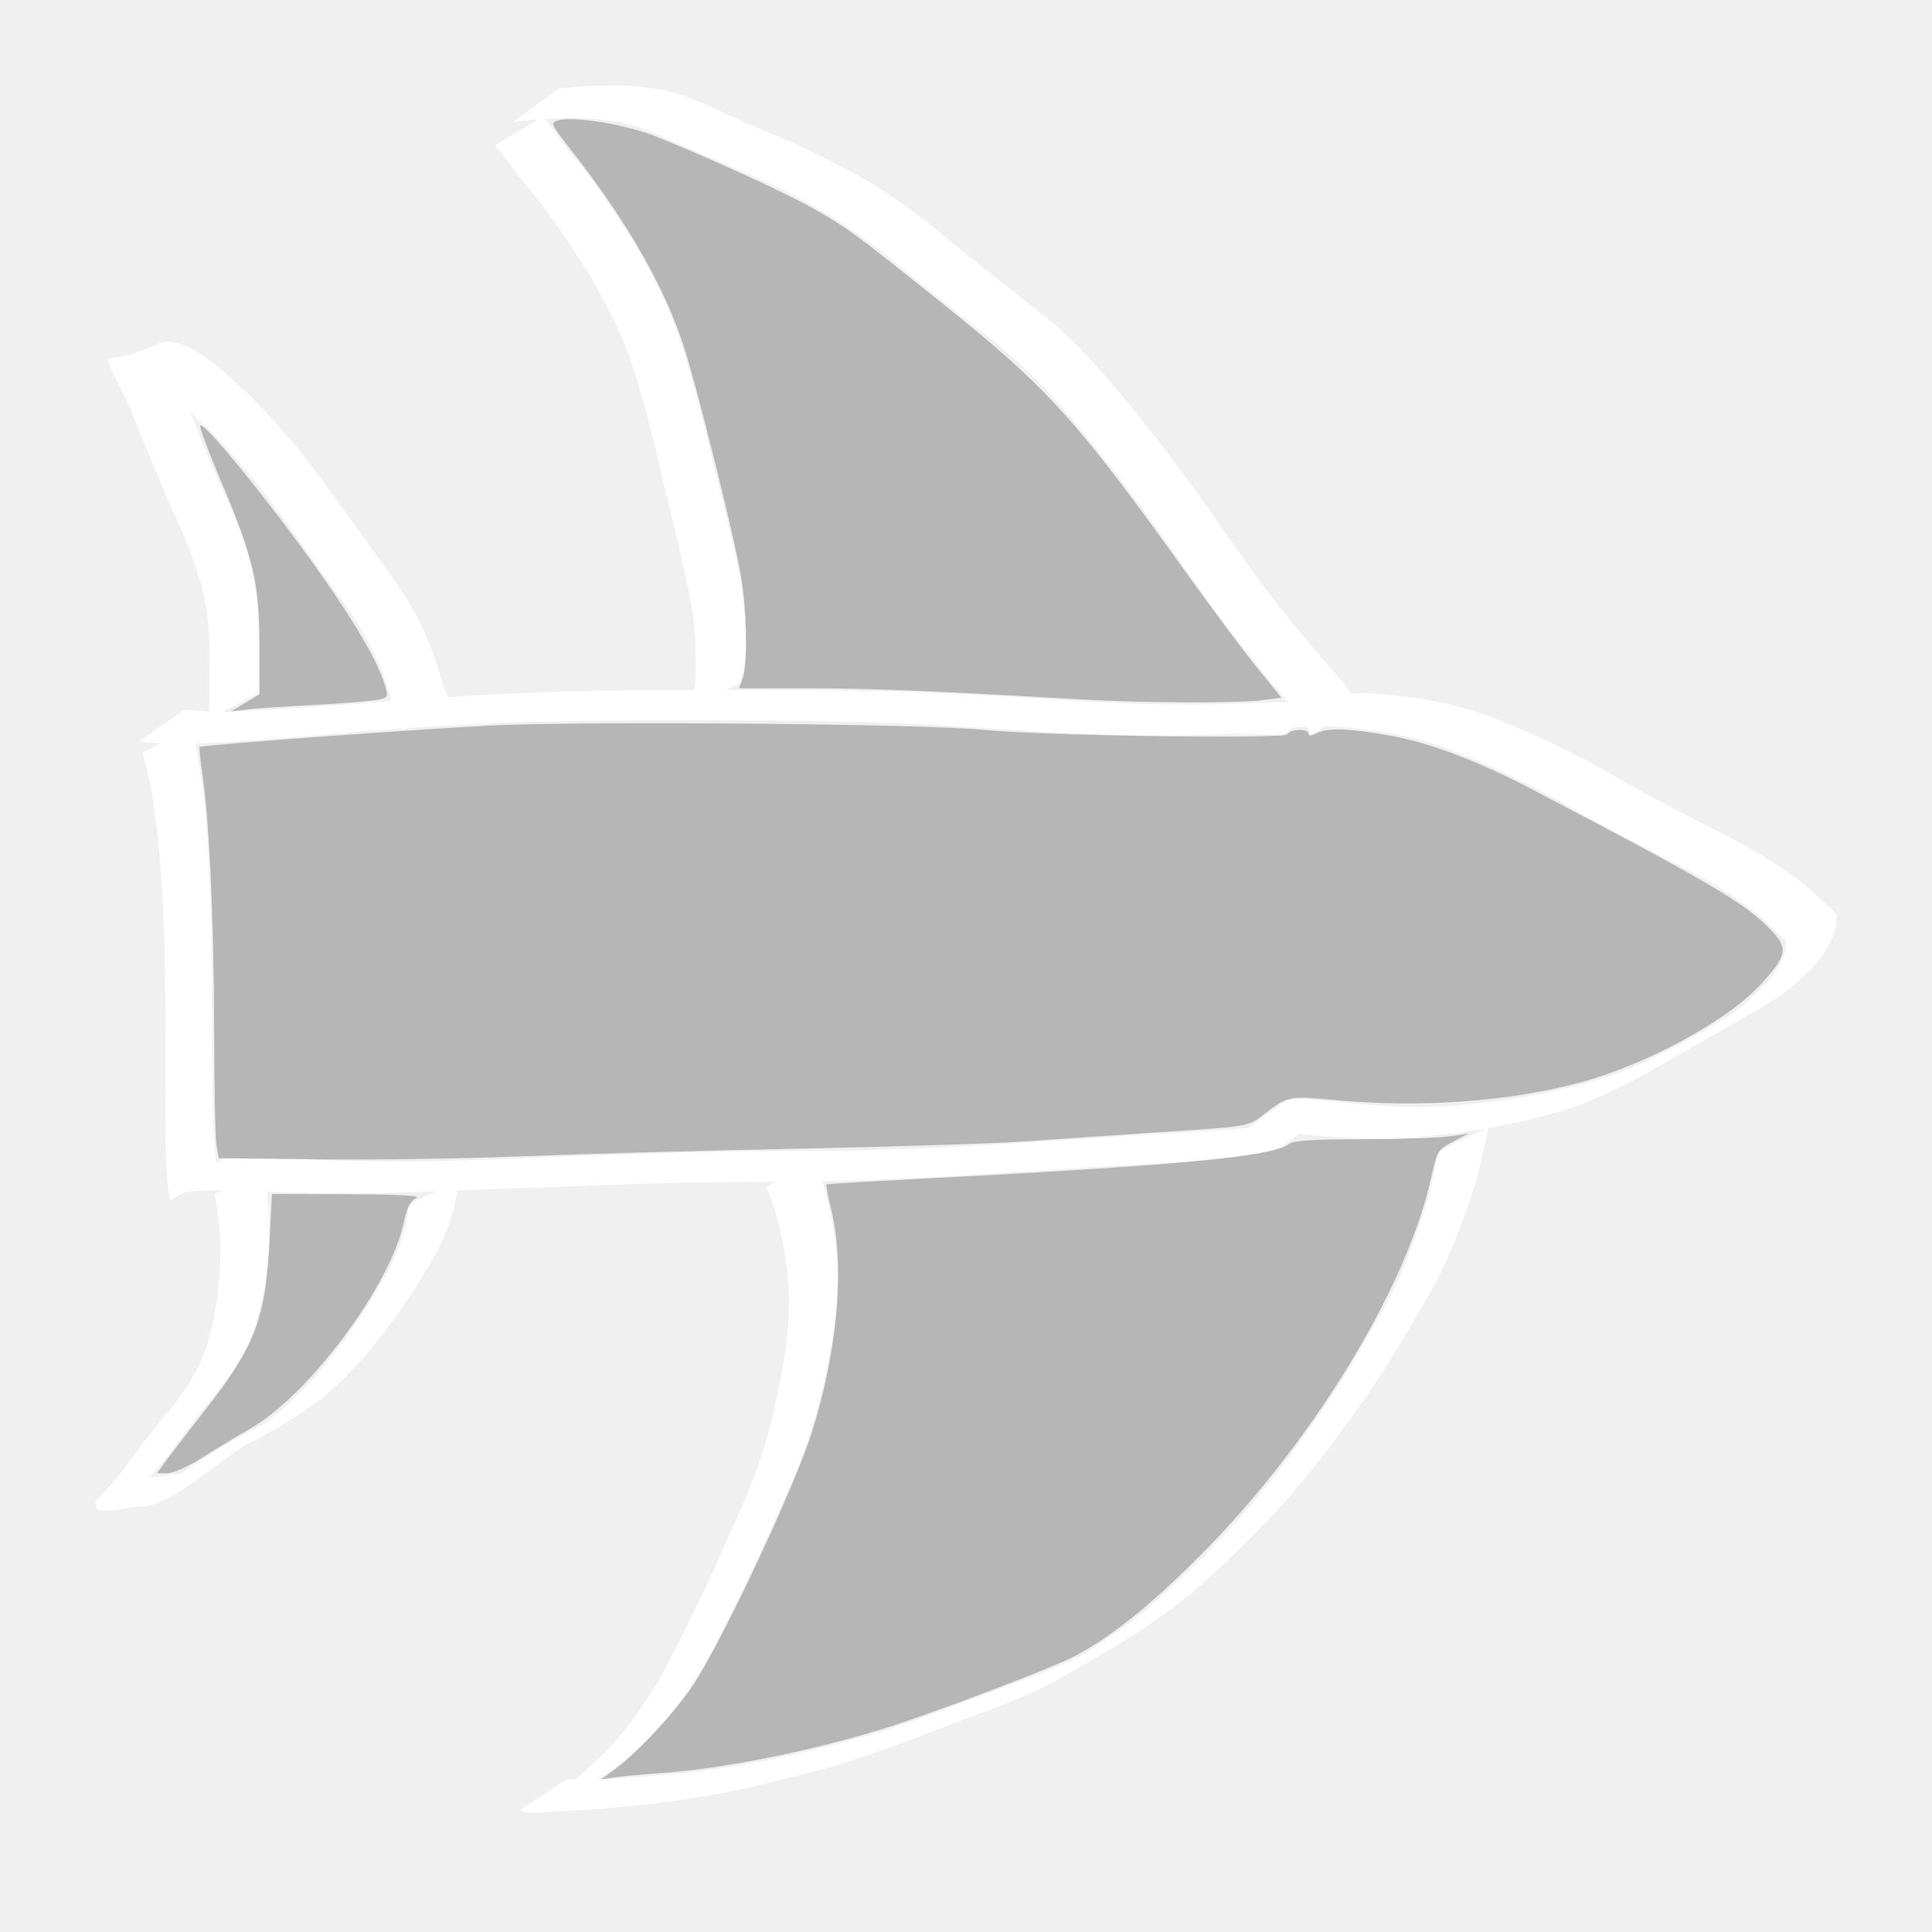
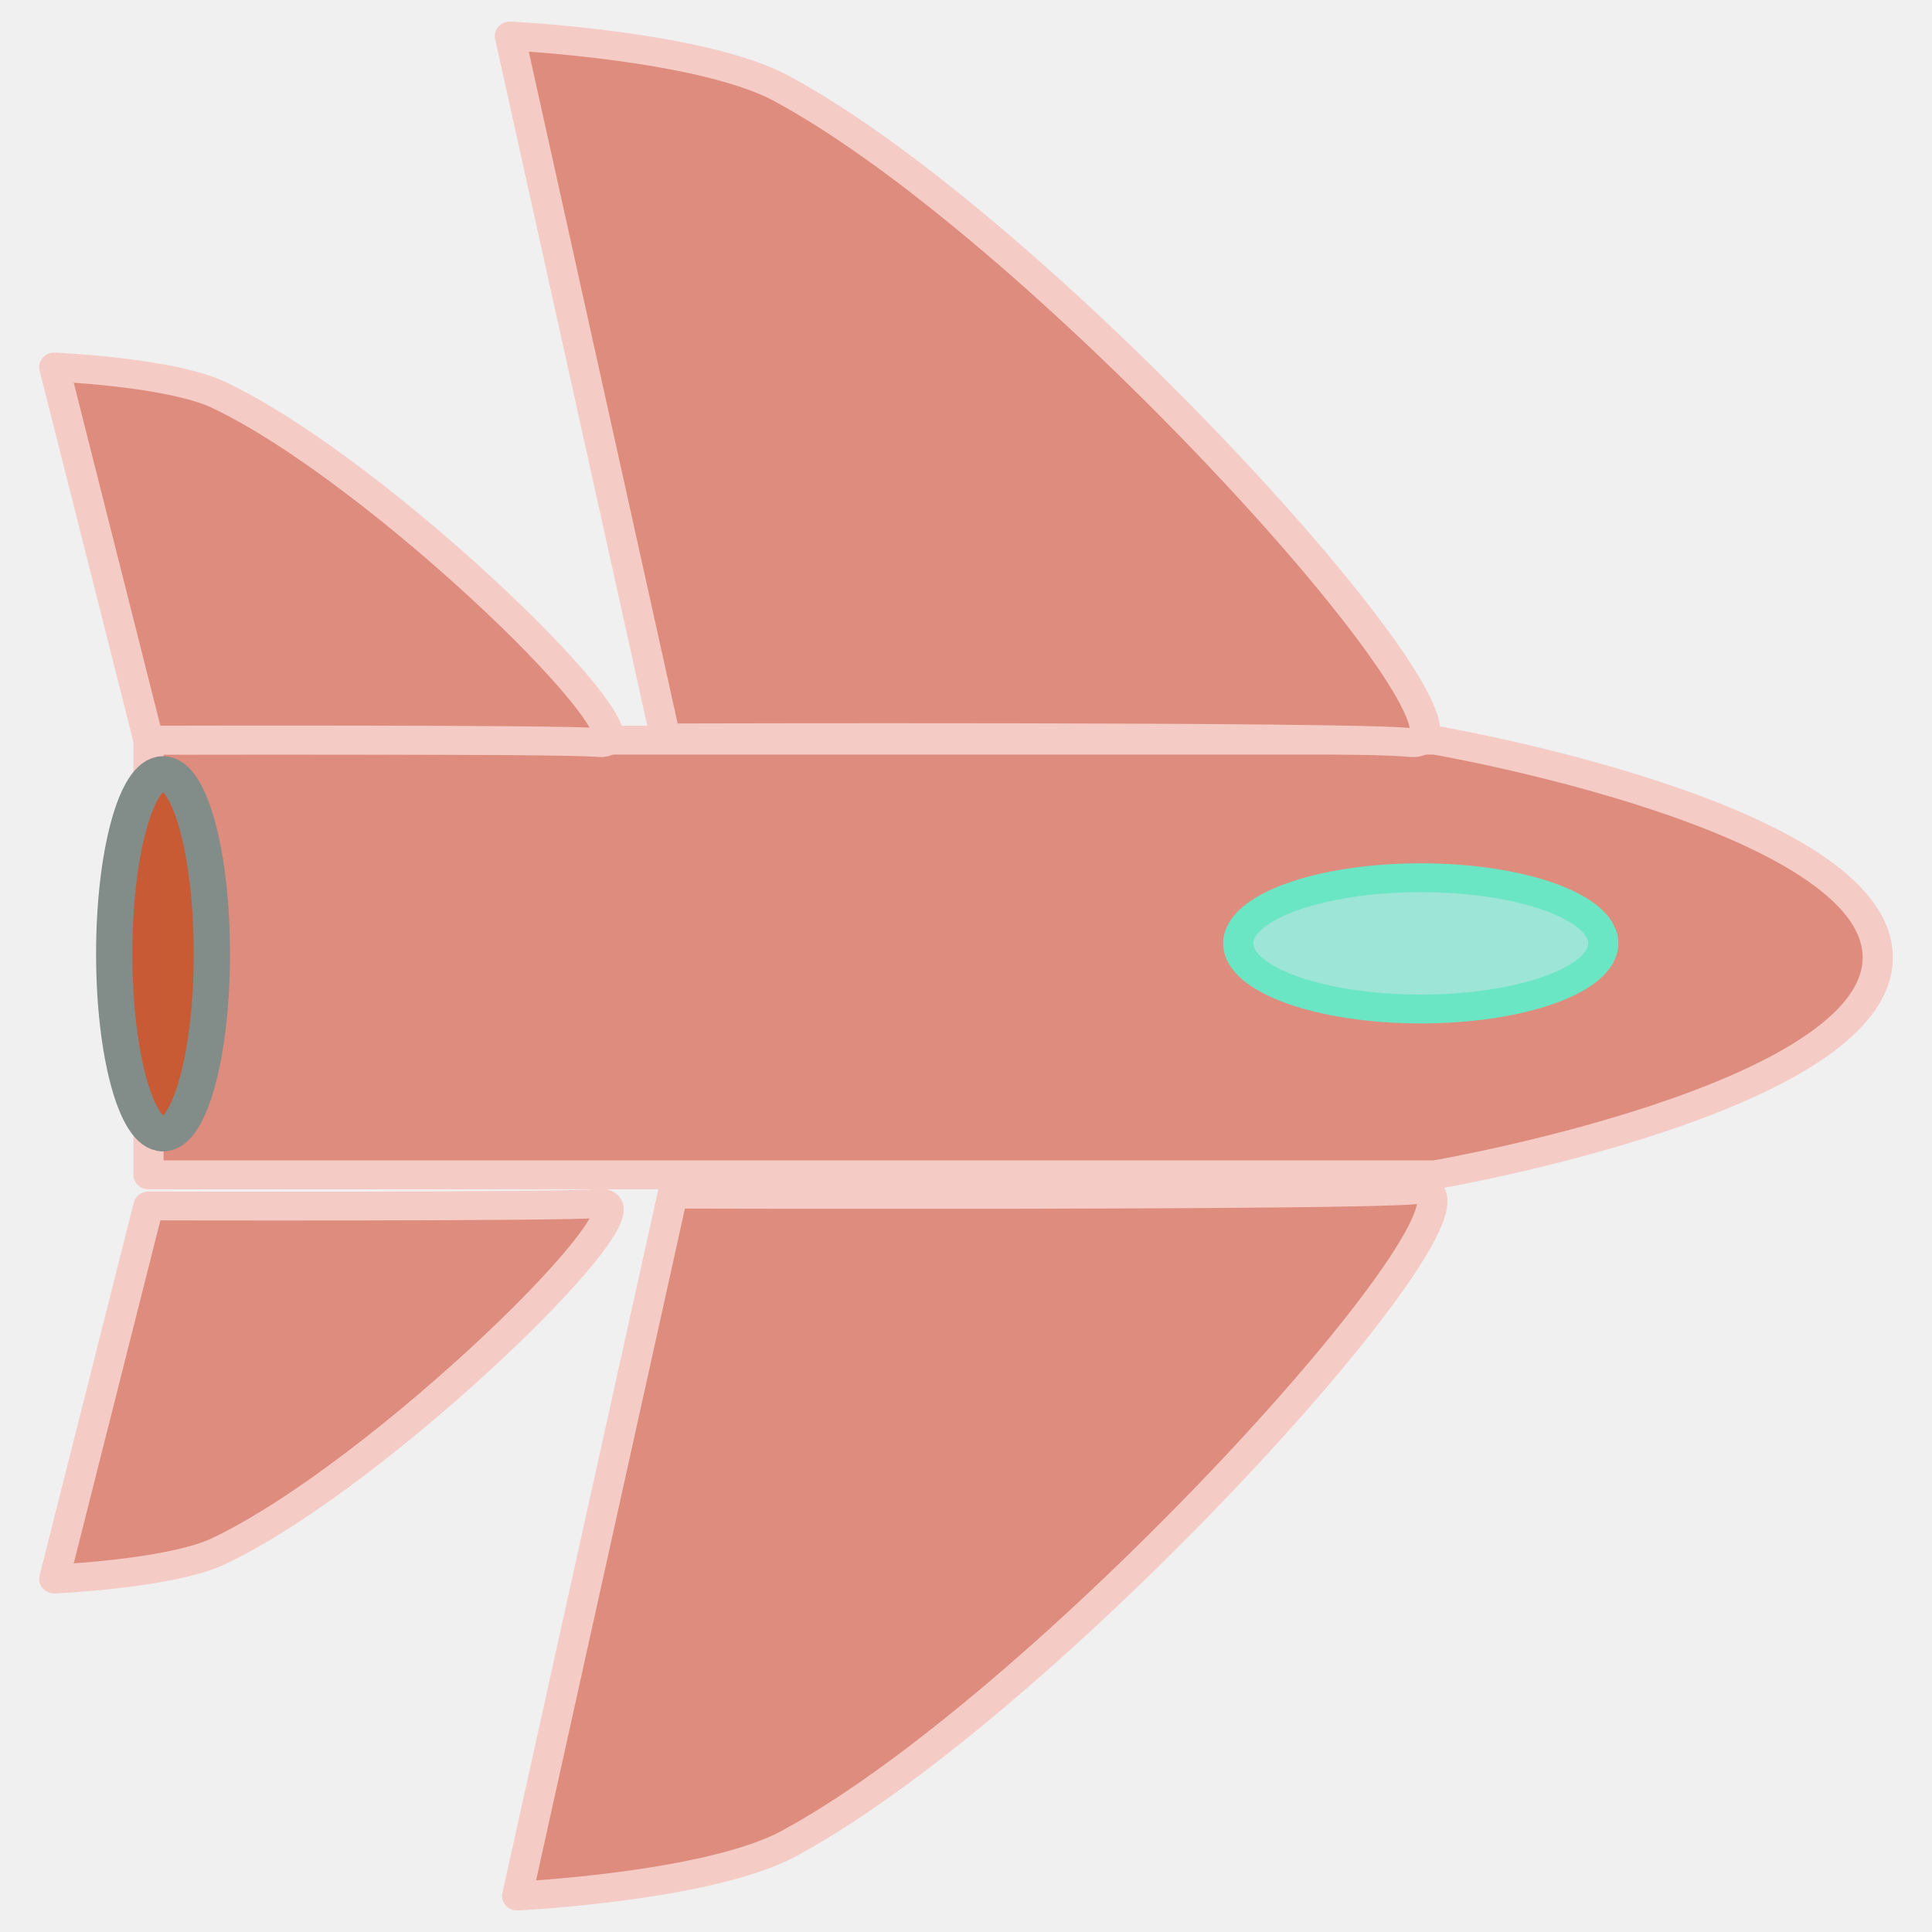
<svg xmlns="http://www.w3.org/2000/svg" width="64" height="64" viewBox="0 0 16.933 16.933" version="1.1" id="svg8">
  <defs id="defs2" />
  <g id="layer1" transform="translate(0,-280.0666)">
-     <path style="fill:#ffffff;fill-opacity:1;stroke:none;stroke-width:0.397;stroke-linecap:round;stroke-linejoin:round;stroke-miterlimit:4;stroke-dasharray:none;stroke-opacity:0.991" id="path1420" d="m 1.679,286.431 c 0.045,0.187 0.075,0.378 0.101,0.569 0.041,0.354 0.057,0.709 0.068,1.065 0.009,0.42 0.011,0.839 0.013,1.259 -9.843e-4,0.296 0.002,0.592 0.03,0.887 0.018,0.102 0.008,0.055 0.029,0.143 0,0 -0.427,0.23 -0.427,0.23 v 0 c -0.019,-0.094 -0.01,-0.043 -0.026,-0.152 -0.022,-0.299 -0.019,-0.598 -0.017,-0.898 7.964e-4,-0.419 0.001,-0.839 -0.011,-1.258 -0.012,-0.352 -0.031,-0.705 -0.077,-1.055 -0.027,-0.187 -0.057,-0.375 -0.113,-0.557 0,0 0.432,-0.233 0.432,-0.233 z" />
-     <path style="fill:#ffffff;fill-opacity:1;stroke:none;stroke-width:0.397;stroke-linecap:round;stroke-linejoin:round;stroke-miterlimit:4;stroke-dasharray:none;stroke-opacity:0.991" id="path1422" d="m 1.623,286.285 c 0.126,0.017 0.254,0.019 0.381,0.021 0.196,-0.01 0.392,-0.021 0.588,-0.034 0.308,-0.019 0.616,-0.042 0.924,-0.068 0.424,-0.032 0.85,-0.055 1.275,-0.07 0.496,-0.02 0.993,-0.021 1.49,-0.02 0.529,8e-5 1.058,0.002 1.587,0.013 0.494,0.015 0.988,0.046 1.481,0.078 0.415,0.025 0.832,0.041 1.248,0.035 0.304,-0.005 0.608,-0.03 0.912,-0.011 0.036,0.005 0.073,0.009 0.109,0.014 0,0 -0.39,0.276 -0.39,0.276 v 0 c -0.035,-0.004 -0.07,-0.008 -0.105,-0.013 -0.3,-0.017 -0.6,0.005 -0.901,0.007 -0.415,10e-4 -0.83,-0.016 -1.244,-0.042 -0.492,-0.034 -0.983,-0.065 -1.476,-0.079 -0.529,-0.012 -1.058,-0.013 -1.587,-0.013 -0.498,-2e-5 -0.996,0.003 -1.493,0.024 -0.427,0.017 -0.854,0.042 -1.281,0.077 -0.311,0.027 -0.621,0.053 -0.932,0.074 -0.199,0.015 -0.398,0.029 -0.597,0.035 -0.131,-0.003 -0.263,-0.005 -0.393,-0.026 0,0 0.404,-0.279 0.404,-0.279 z" />
-     <path style="fill:#ffffff;fill-opacity:1;stroke:none;stroke-width:0.397;stroke-linecap:round;stroke-linejoin:round;stroke-miterlimit:4;stroke-dasharray:none;stroke-opacity:0.991" id="path1424" d="m 1.942,290.228 c 0.13,-0.012 0.26,-0.015 0.39,-0.016 0.196,0.001 0.392,0.018 0.588,0.025 0.28,0.008 0.559,0.013 0.839,0.007 0.373,-0.007 0.747,-0.024 1.12,-0.039 0.403,-0.01 0.806,-0.029 1.209,-0.04 0.425,-0.01 0.851,-0.012 1.276,-0.013 0.419,-0.007 0.839,-0.022 1.257,-0.048 0.38,-0.024 0.761,-0.046 1.141,-0.074 0.296,-0.024 0.592,-0.035 0.888,-0.055 0.209,-0.007 0.415,-0.04 0.622,-0.068 0.104,-0.017 0.205,-0.04 0.303,-0.076 0.019,-0.007 0.038,-0.015 0.056,-0.024 0,0 -0.388,0.307 -0.388,0.307 v 0 c -0.018,0.006 -0.037,0.013 -0.055,0.019 -0.099,0.031 -0.2,0.048 -0.302,0.064 -0.205,0.027 -0.41,0.054 -0.617,0.061 -0.294,0.018 -0.588,0.028 -0.882,0.051 -0.379,0.026 -0.757,0.047 -1.136,0.07 -0.419,0.024 -0.839,0.04 -1.259,0.045 -0.425,10e-4 -0.851,0.003 -1.276,0.015 -0.404,0.012 -0.807,0.031 -1.211,0.042 -0.375,0.015 -0.75,0.032 -1.125,0.041 -0.282,0.006 -0.565,0.003 -0.847,-0.004 -0.197,-0.007 -0.394,-0.022 -0.591,-0.019 -0.13,0.003 -0.262,0.003 -0.389,0.031 0,0 0.389,-0.3 0.389,-0.3 z" />
-     <path style="fill:#ffffff;fill-opacity:1;stroke:none;stroke-width:0.397;stroke-linecap:round;stroke-linejoin:round;stroke-miterlimit:4;stroke-dasharray:none;stroke-opacity:0.991" id="path1426" d="m 11.572,286.167 c 0.105,-0.012 0.211,-0.018 0.317,-0.023 0.098,-0.01 0.194,0.003 0.29,0.014 0.111,0.009 0.222,0.022 0.332,0.043 0.134,0.023 0.267,0.053 0.397,0.095 0.155,0.047 0.304,0.11 0.452,0.175 0.161,0.065 0.315,0.148 0.472,0.223 0.157,0.08 0.307,0.172 0.462,0.255 0.161,0.092 0.325,0.18 0.491,0.264 0.165,0.089 0.334,0.169 0.497,0.26 0.141,0.072 0.273,0.159 0.403,0.248 0.091,0.062 0.174,0.136 0.255,0.211 0.04,0.041 0.085,0.075 0.125,0.116 0.009,0.01 0.018,0.019 0.026,0.031 0.005,0.01 0.009,0.015 0.011,0.029 3.97e-4,0.003 -0.007,-0.006 -0.008,-0.003 -0.001,0.004 -8.21e-4,0.019 -8.47e-4,0.021 0.005,0.048 -0.009,0.093 -0.025,0.138 -0.028,0.071 -0.068,0.136 -0.111,0.198 -0.062,0.081 -0.14,0.15 -0.214,0.219 -0.104,0.096 -0.227,0.167 -0.348,0.24 -1.41,0.811 -0.106,0.061 -0.159,0.092 -0.165,0.095 -0.329,0.189 -0.494,0.284 -0.516,0.296 1.416,-0.812 -0.268,0.152 -0.196,0.113 -0.4,0.211 -0.61,0.295 -0.231,0.085 -0.471,0.141 -0.711,0.189 -0.257,0.052 -0.519,0.081 -0.78,0.105 -0.246,0.021 -0.493,0.008 -0.739,-0.01 -0.216,-0.015 -0.43,-0.046 -0.646,-0.048 -0.032,0.004 -0.064,0.007 -0.096,0.011 0,0 0.385,-0.285 0.385,-0.285 v 0 c 0.033,-0.002 0.066,-0.004 0.099,-0.007 0.216,0.007 0.43,0.037 0.645,0.052 0.244,0.018 0.489,0.028 0.732,0.005 0.26,-0.025 0.521,-0.055 0.777,-0.109 0.239,-0.051 0.479,-0.107 0.708,-0.197 0.209,-0.087 0.412,-0.188 0.608,-0.301 -0.106,0.061 -0.423,0.245 -0.317,0.184 0.167,-0.095 0.333,-0.193 0.5,-0.289 0.029,-0.017 0.116,-0.066 0.087,-0.049 -0.109,0.064 -0.437,0.253 -0.328,0.19 0.242,-0.14 0.9,-0.522 0.157,-0.09 0.118,-0.072 0.24,-0.14 0.347,-0.229 0.074,-0.067 0.148,-0.136 0.215,-0.209 0.045,-0.058 0.083,-0.12 0.115,-0.185 0.014,-0.039 0.035,-0.077 0.03,-0.12 -0.001,-0.018 -0.017,-0.077 0.007,-0.025 -0.003,-0.005 -0.012,-0.017 -0.017,-0.022 -0.037,-0.041 -0.082,-0.075 -0.12,-0.116 -0.078,-0.075 -0.159,-0.145 -0.247,-0.207 -0.128,-0.089 -0.259,-0.173 -0.398,-0.246 -0.163,-0.09 -0.331,-0.171 -0.495,-0.259 -0.166,-0.085 -0.33,-0.173 -0.493,-0.264 -0.154,-0.083 -0.304,-0.174 -0.461,-0.253 -0.156,-0.076 -0.31,-0.156 -0.472,-0.221 -0.147,-0.065 -0.296,-0.125 -0.45,-0.17 -0.129,-0.039 -0.262,-0.066 -0.395,-0.088 -0.11,-0.017 -0.22,-0.031 -0.331,-0.039 -0.095,-0.01 -0.19,-0.015 -0.286,-0.008 -0.106,0.005 -0.212,0.013 -0.318,0.028 0,0 0.393,-0.293 0.393,-0.293 z" />
-     <path style="fill:#ffffff;fill-opacity:1;stroke:none;stroke-width:0.397;stroke-linecap:round;stroke-linejoin:round;stroke-miterlimit:4;stroke-dasharray:none;stroke-opacity:0.991" id="path1428" d="m 1.832,286.364 c 0.004,-0.148 0.004,-0.295 0.004,-0.443 0.007,-0.197 -0.004,-0.394 -0.04,-0.588 -0.042,-0.207 -0.113,-0.405 -0.196,-0.599 -0.093,-0.205 -0.182,-0.411 -0.268,-0.618 -0.067,-0.168 -0.137,-0.335 -0.206,-0.502 -0.037,-0.089 -0.085,-0.173 -0.127,-0.26 -0.01,-0.02 -0.019,-0.04 -0.027,-0.061 -0.073,-0.155 -0.016,-0.009 0.439,-0.225 0.004,-0.002 0.007,0.006 0.011,0.007 0.007,-0.018 0.045,-0.011 0.061,-0.012 0.069,0.002 0.135,0.034 0.197,0.061 0.147,0.077 0.271,0.188 0.391,0.3 0.176,0.155 0.331,0.331 0.483,0.508 0.161,0.186 0.301,0.388 0.446,0.586 0.124,0.17 0.246,0.342 0.369,0.513 0.111,0.144 0.208,0.295 0.293,0.455 0.073,0.146 0.136,0.296 0.183,0.453 0.024,0.081 0.049,0.161 0.083,0.238 0.007,0.013 0.017,0.022 0.028,0.031 0,0 -0.42,0.259 -0.42,0.259 v 0 c -0.014,-0.015 -0.028,-0.031 -0.037,-0.05 -0.032,-0.08 -0.057,-0.162 -0.079,-0.246 -0.043,-0.154 -0.102,-0.303 -0.175,-0.446 -0.084,-0.158 -0.18,-0.308 -0.288,-0.45 C 2.834,285.105 2.714,284.933 2.591,284.762 2.448,284.564 2.308,284.363 2.147,284.179 c -0.152,-0.176 -0.306,-0.349 -0.483,-0.501 -0.119,-0.107 -0.242,-0.214 -0.39,-0.281 -0.061,-0.023 -0.124,-0.047 -0.19,-0.041 -0.028,0.001 -0.058,0.007 -0.081,-0.014 -0.15,-0.16 0.476,-0.123 0.403,-0.285 0.004,0.02 0.013,0.038 0.02,0.057 0.038,0.09 0.086,0.175 0.122,0.266 0.066,0.168 0.135,0.336 0.201,0.504 0.084,0.208 0.173,0.414 0.267,0.618 0.084,0.196 0.157,0.398 0.202,0.607 0.038,0.196 0.051,0.395 0.046,0.595 3.757e-4,0.146 -1.97e-5,0.292 0.004,0.439 0,0 -0.437,0.223 -0.437,0.223 z" />
-     <path style="fill:#ffffff;fill-opacity:1;stroke:none;stroke-width:0.397;stroke-linecap:round;stroke-linejoin:round;stroke-miterlimit:4;stroke-dasharray:none;stroke-opacity:0.991" id="path1430" d="m 2.307,290.3 c 0.029,0.137 0.041,0.277 0.05,0.417 0.009,0.172 -0.007,0.344 -0.024,0.515 -0.023,0.17 -0.056,0.339 -0.111,0.501 -0.057,0.155 -0.142,0.296 -0.237,0.43 -0.105,0.134 -0.214,0.264 -0.318,0.398 -0.08,0.109 -0.157,0.22 -0.243,0.324 -0.039,0.047 -0.08,0.092 -0.122,0.137 -0.019,0.019 -0.009,0.026 -0.027,-0.011 0.006,0.012 0.007,0.024 0.007,0.037 -2.805e-4,0.003 5.9e-4,0.006 0.002,0.008 -0.007,-0.013 -0.014,-0.027 -0.02,-0.04 0,0 -0.399,0.294 -0.399,0.294 v 0 c -0.009,-0.013 -0.019,-0.026 -0.028,-0.039 4.5773e-4,-1.8e-4 0.003,0.004 0.003,-9.8e-4 8.1756e-4,-0.005 -1.8616e-4,-0.021 0.006,-0.013 -0.02,-0.041 -0.021,-0.025 0.001,-0.046 0.045,-0.043 0.088,-0.089 0.129,-0.136 0.089,-0.103 0.171,-0.212 0.248,-0.324 0.104,-0.134 0.212,-0.265 0.319,-0.397 0.097,-0.129 0.183,-0.267 0.243,-0.417 0.06,-0.158 0.092,-0.325 0.117,-0.491 0.019,-0.168 0.035,-0.338 0.027,-0.507 -0.008,-0.136 -0.018,-0.273 -0.052,-0.405 0,0 0.432,-0.233 0.432,-0.233 z" />
-     <path style="fill:#ffffff;fill-opacity:1;stroke:none;stroke-width:0.397;stroke-linecap:round;stroke-linejoin:round;stroke-miterlimit:4;stroke-dasharray:none;stroke-opacity:0.991" id="path1432" d="m 4.019,290.411 c -0.013,0.124 -0.037,0.246 -0.077,0.363 -0.039,0.12 -0.094,0.232 -0.157,0.34 -0.077,0.135 -0.161,0.266 -0.248,0.395 -0.102,0.152 -0.216,0.295 -0.333,0.436 -0.112,0.129 -0.232,0.251 -0.363,0.36 -0.254,0.198 -0.541,0.351 -0.824,0.501 -0.15,0.078 -0.454,0.246 0.218,-0.13 0.021,-0.012 -0.041,0.026 -0.062,0.039 -0.054,0.035 -0.059,0.039 -0.111,0.075 -0.087,0.062 -0.173,0.125 -0.258,0.19 -0.181,0.126 -0.364,0.284 -0.589,0.294 -0.051,-0.006 -0.096,0.008 -0.145,0.019 -0.043,0.009 -0.087,0.011 -0.13,0.013 -0.017,6.4e-4 -0.034,0.001 -0.051,6.4e-4 -0.177,0.003 0.534,-0.356 0.403,-0.223 0,0 -0.45,0.203 -0.45,0.203 v 0 c 0.047,-0.171 0.271,-0.272 0.448,-0.271 0.016,-6.1e-4 0.032,-8.2e-4 0.048,-0.002 0.042,-0.003 0.084,-0.009 0.124,-0.019 0.049,-0.011 0.098,-0.011 0.148,-0.014 0.025,-0.004 0.049,-0.009 0.073,-0.019 0.008,-0.003 0.032,-0.016 0.025,-0.011 -0.327,0.193 -0.528,0.302 -0.358,0.21 0.088,-0.063 0.172,-0.132 0.261,-0.193 0.245,-0.179 0.514,-0.324 0.782,-0.465 0.187,-0.101 0.086,-0.047 -0.273,0.161 -0.024,0.014 0.048,-0.027 0.071,-0.041 0.042,-0.025 0.099,-0.061 0.139,-0.09 0.022,-0.016 0.042,-0.033 0.063,-0.049 0.135,-0.105 0.255,-0.225 0.369,-0.352 0.117,-0.139 0.232,-0.28 0.333,-0.431 0.088,-0.126 0.17,-0.257 0.247,-0.391 0.063,-0.106 0.122,-0.214 0.16,-0.332 0.044,-0.112 0.071,-0.23 0.078,-0.351 0,0 0.439,-0.218 0.439,-0.218 z" />
-     <path style="fill:#ffffff;fill-opacity:1;stroke:none;stroke-width:0.397;stroke-linecap:round;stroke-linejoin:round;stroke-miterlimit:4;stroke-dasharray:none;stroke-opacity:0.991" id="path1438" d="m 4.892,280.842 c 0.102,-0.01 0.204,-0.019 0.306,-0.023 0.099,-0.003 0.198,-0.003 0.297,-0.003 0.11,0.01 0.219,0.022 0.327,0.04 0.116,0.026 0.227,0.072 0.337,0.117 0.134,0.059 0.267,0.117 0.4,0.178 0.153,0.071 0.312,0.131 0.465,0.203 0.172,0.077 0.338,0.167 0.504,0.255 0.179,0.099 0.346,0.218 0.511,0.339 0.177,0.133 0.344,0.278 0.516,0.418 0.172,0.136 0.346,0.27 0.518,0.406 0.18,0.139 0.346,0.295 0.5,0.462 0.179,0.194 0.344,0.401 0.509,0.607 0.174,0.225 0.345,0.452 0.51,0.684 0.165,0.237 0.33,0.473 0.502,0.705 0.134,0.182 0.279,0.353 0.424,0.526 0.089,0.109 0.186,0.211 0.275,0.319 0.04,0.053 0.08,0.105 0.117,0.161 0.005,0.007 0.009,0.014 0.013,0.022 0,0 -0.43,0.246 -0.43,0.246 v 0 c -0.003,-0.007 -0.006,-0.013 -0.01,-0.02 -0.032,-0.056 -0.07,-0.107 -0.108,-0.159 -0.087,-0.109 -0.182,-0.212 -0.269,-0.322 -0.143,-0.175 -0.285,-0.35 -0.418,-0.533 -0.171,-0.233 -0.335,-0.47 -0.501,-0.706 -0.165,-0.231 -0.336,-0.457 -0.51,-0.68 -0.165,-0.205 -0.33,-0.411 -0.51,-0.603 -0.154,-0.164 -0.319,-0.318 -0.498,-0.455 -0.172,-0.137 -0.345,-0.271 -0.518,-0.407 -0.171,-0.139 -0.338,-0.284 -0.516,-0.415 -0.164,-0.119 -0.33,-0.236 -0.508,-0.333 -0.166,-0.088 -0.332,-0.175 -0.504,-0.252 -0.154,-0.07 -0.313,-0.131 -0.467,-0.201 -0.133,-0.06 -0.266,-0.118 -0.4,-0.175 -0.108,-0.042 -0.217,-0.087 -0.332,-0.107 -0.107,-0.017 -0.215,-0.028 -0.323,-0.033 -0.099,1.6e-4 -0.197,7.4e-4 -0.296,0.005 -0.102,0.005 -0.205,0.013 -0.306,0.028 0,0 0.393,-0.293 0.393,-0.293 z" />
-     <path style="fill:#ffffff;fill-opacity:1;stroke:none;stroke-width:0.397;stroke-linecap:round;stroke-linejoin:round;stroke-miterlimit:4;stroke-dasharray:none;stroke-opacity:0.991" id="path1440" d="m 4.761,281.089 c 0.071,0.086 0.134,0.179 0.201,0.269 0.083,0.101 0.166,0.202 0.243,0.308 0.101,0.134 0.191,0.276 0.281,0.417 0.118,0.175 0.216,0.362 0.308,0.551 0.113,0.226 0.187,0.467 0.257,0.708 0.067,0.235 0.125,0.472 0.182,0.71 0.044,0.177 0.087,0.354 0.132,0.53 0.033,0.149 0.071,0.296 0.101,0.446 0.03,0.139 0.049,0.28 0.06,0.422 0.007,0.105 0.008,0.211 0.009,0.316 -0.005,0.079 -0.014,0.158 -0.033,0.235 -0.01,0.035 -0.006,0.019 -0.012,0.049 0,0 -0.441,0.219 -0.441,0.219 v 0 c 0.002,-0.038 -0.001,-0.019 0.009,-0.057 0.023,-0.073 0.032,-0.149 0.041,-0.224 2.646e-4,-0.105 3.44e-4,-0.21 -0.005,-0.314 -0.009,-0.14 -0.024,-0.28 -0.056,-0.418 -0.028,-0.149 -0.066,-0.296 -0.098,-0.444 -0.044,-0.177 -0.085,-0.356 -0.129,-0.533 -0.053,-0.238 -0.11,-0.475 -0.177,-0.71 -0.069,-0.239 -0.144,-0.477 -0.256,-0.699 -0.093,-0.187 -0.191,-0.371 -0.308,-0.545 -0.091,-0.14 -0.182,-0.28 -0.283,-0.413 -0.077,-0.106 -0.162,-0.205 -0.245,-0.306 -0.066,-0.089 -0.128,-0.182 -0.204,-0.264 0,0 0.421,-0.253 0.421,-0.253 z" />
-     <path style="fill:#ffffff;fill-opacity:1;stroke:none;stroke-width:0.397;stroke-linecap:round;stroke-linejoin:round;stroke-miterlimit:4;stroke-dasharray:none;stroke-opacity:0.991" id="path1442" d="m 13.046,289.947 c -0.029,0.136 -0.059,0.272 -0.093,0.407 -0.042,0.165 -0.102,0.325 -0.162,0.485 -0.063,0.176 -0.142,0.344 -0.23,0.509 -0.119,0.208 -0.239,0.415 -0.364,0.619 -0.148,0.24 -0.313,0.47 -0.48,0.697 -0.179,0.244 -0.372,0.477 -0.578,0.698 -0.2,0.214 -0.412,0.415 -0.63,0.61 -0.203,0.179 -0.428,0.33 -0.655,0.477 -0.037,0.022 -0.073,0.044 -0.111,0.066 -0.051,0.029 -0.444,0.264 -0.626,0.353 -0.11,0.053 -0.224,0.098 -0.336,0.144 -0.237,0.088 -0.474,0.178 -0.711,0.268 -0.244,0.093 -0.488,0.182 -0.737,0.258 -0.273,0.079 -0.549,0.143 -0.825,0.208 -0.28,0.059 -0.562,0.105 -0.846,0.136 -0.232,0.022 -0.463,0.046 -0.696,0.058 -0.125,-0.004 -0.255,0.025 -0.38,0.006 -0.008,-0.005 -0.017,-0.01 -0.025,-0.016 0,0 0.411,-0.271 0.411,-0.271 v 0 c 0.005,10e-4 0.009,0.002 0.014,0.003 0.122,0.007 0.244,-0.003 0.366,-0.005 0.23,-0.013 0.46,-0.034 0.689,-0.056 0.283,-0.033 0.564,-0.078 0.842,-0.14 0.276,-0.066 0.553,-0.13 0.825,-0.212 0.249,-0.078 0.492,-0.169 0.736,-0.261 0.237,-0.091 0.475,-0.178 0.711,-0.269 0.112,-0.047 0.225,-0.093 0.333,-0.148 0.153,-0.077 0.3,-0.173 -0.187,0.115 -0.037,0.022 0.074,-0.043 0.112,-0.064 0.227,-0.146 0.454,-0.295 0.659,-0.471 0.219,-0.194 0.433,-0.393 0.633,-0.607 0.207,-0.219 0.401,-0.45 0.58,-0.693 0.167,-0.225 0.33,-0.455 0.479,-0.693 0.124,-0.202 0.242,-0.409 0.36,-0.615 0.088,-0.162 0.168,-0.329 0.23,-0.502 0.059,-0.158 0.12,-0.316 0.163,-0.479 0.033,-0.134 0.067,-0.267 0.086,-0.404 0,0 0.442,-0.212 0.442,-0.212 z" />
-     <path style="fill:#ffffff;fill-opacity:1;stroke:none;stroke-width:0.397;stroke-linecap:round;stroke-linejoin:round;stroke-miterlimit:4;stroke-dasharray:none;stroke-opacity:0.991" id="path1444" d="m 7.141,290.23 c 0.058,0.141 0.097,0.289 0.13,0.438 0.038,0.182 0.065,0.365 0.072,0.55 0.004,0.194 -0.016,0.387 -0.046,0.579 -0.042,0.221 -0.084,0.442 -0.143,0.659 -0.065,0.232 -0.15,0.457 -0.247,0.677 -0.104,0.236 -0.211,0.472 -0.32,0.706 -0.11,0.23 -0.222,0.458 -0.339,0.685 -0.102,0.196 -0.228,0.378 -0.362,0.553 -0.111,0.145 -0.246,0.268 -0.382,0.39 -0.108,0.096 -0.232,0.172 -0.354,0.249 -0.072,0.045 -0.036,0.023 -0.106,0.068 0,0 -0.452,0.176 -0.452,0.176 v 0 c 0.07,-0.046 0.034,-0.023 0.107,-0.068 0.122,-0.078 0.248,-0.151 0.359,-0.243 0.137,-0.12 0.274,-0.241 0.389,-0.384 0.137,-0.172 0.264,-0.352 0.369,-0.546 0.118,-0.226 0.231,-0.455 0.341,-0.684 0.109,-0.233 0.216,-0.468 0.319,-0.704 0.097,-0.218 0.183,-0.44 0.249,-0.67 0.06,-0.215 0.101,-0.434 0.143,-0.653 0.031,-0.188 0.05,-0.379 0.048,-0.57 -0.003,-0.183 -0.033,-0.363 -0.068,-0.542 -0.032,-0.144 -0.07,-0.288 -0.132,-0.423 0,0 0.426,-0.242 0.426,-0.242 z" />
-     <path style="fill:#b6b6b6;fill-opacity:1;stroke:none;stroke-width:0.188;stroke-linecap:round;stroke-linejoin:round;stroke-miterlimit:4;stroke-dasharray:none;stroke-opacity:0.991" d="M 35.782,23.169 C 30.818,22.881 28.855,22.801 26.779,22.801 h -2.303 l 0.122,-0.321 c 0.18,-0.474 0.148,-2.247 -0.063,-3.459 C 24.304,17.7 23.083,12.807 22.652,11.478 22.017,9.519 20.795,7.377 19.007,5.086 18.221,4.079 18.212,4.058 18.513,3.982 c 0.542,-0.136 2.239,0.148 3.207,0.536 1.845,0.74 4.419,1.922 5.296,2.431 1.127,0.654 1.272,0.761 4.142,3.055 3.569,2.852 4.494,3.877 8.283,9.171 0.763,1.066 1.751,2.388 2.197,2.938 l 0.81,1 -0.645,0.081 c -0.844,0.107 -3.97,0.093 -6.02,-0.026 z" id="path1450" transform="matrix(0.2645833,0,0,0.2645833,0,280.0666)" />
-     <path style="fill:#b6b6b6;fill-opacity:1;stroke:none;stroke-width:0.188;stroke-linecap:round;stroke-linejoin:round;stroke-miterlimit:4;stroke-dasharray:none;stroke-opacity:0.991" d="m 7.171,37.926 c -0.04,-0.241 -0.075,-1.928 -0.076,-3.75 C 7.091,30.643 6.935,27.195 6.711,25.697 6.636,25.192 6.593,24.763 6.616,24.743 c 0.075,-0.066 6.87,-0.567 9.604,-0.707 3.027,-0.156 14.279,-0.062 16.312,0.136 2.064,0.201 10.009,0.317 10.114,0.148 0.11,-0.179 0.699,-0.191 0.699,-0.014 0,0.083 0.101,0.075 0.281,-0.021 0.349,-0.187 1.093,-0.16 2.467,0.092 1.309,0.24 2.88,0.838 4.686,1.785 5.917,3.102 7.014,3.747 7.863,4.622 0.612,0.631 0.567,0.871 -0.346,1.856 -1.102,1.189 -3.801,2.646 -5.971,3.223 -2.425,0.646 -5.367,0.846 -8.273,0.563 -1.336,-0.13 -1.422,-0.11 -2.232,0.525 -0.459,0.359 -0.485,0.364 -3.25,0.544 -1.533,0.1 -3.575,0.24 -4.538,0.31 -0.963,0.07 -4.366,0.181 -7.562,0.245 -3.197,0.064 -7.351,0.179 -9.231,0.255 -1.88,0.076 -4.898,0.121 -6.707,0.099 l -3.289,-0.039 z" id="path1452" transform="matrix(0.2645833,0,0,0.2645833,0,280.0666)" />
-     <path style="fill:#b6b6b6;fill-opacity:1;stroke:none;stroke-width:0.188;stroke-linecap:round;stroke-linejoin:round;stroke-miterlimit:4;stroke-dasharray:none;stroke-opacity:0.991" d="m 20.407,58.579 c 0.707,-0.52 1.927,-1.833 2.523,-2.716 0.959,-1.419 3.374,-6.551 3.967,-8.428 0.845,-2.675 1.093,-5.463 0.65,-7.309 -0.114,-0.474 -0.192,-0.875 -0.173,-0.891 0.019,-0.016 1.299,-0.094 2.846,-0.173 8.783,-0.451 11.969,-0.748 12.471,-1.163 0.141,-0.117 0.802,-0.16 2.455,-0.162 1.244,-7.79e-4 2.543,-0.044 2.887,-0.096 l 0.625,-0.095 -0.523,0.273 c -0.503,0.263 -0.531,0.31 -0.733,1.218 -0.816,3.668 -3.976,8.823 -7.674,12.52 -1.678,1.678 -2.986,2.718 -4.194,3.336 -0.651,0.333 -3.375,1.383 -5.456,2.105 -2.45,0.849 -5.869,1.575 -8.169,1.735 -0.619,0.043 -1.322,0.109 -1.562,0.146 l -0.438,0.068 z" id="path1454" transform="matrix(0.2645833,0,0,0.2645833,0,280.0666)" />
-     <path style="fill:#b6b6b6;fill-opacity:1;stroke:none;stroke-width:0.188;stroke-linecap:round;stroke-linejoin:round;stroke-miterlimit:4;stroke-dasharray:none;stroke-opacity:0.991" d="m 5.448,48.457 c 0.135,-0.189 0.731,-0.963 1.324,-1.719 1.679,-2.139 2.031,-3.06 2.16,-5.656 l 0.076,-1.531 2.512,0.009 c 1.767,0.006 2.436,0.045 2.255,0.133 -0.179,0.087 -0.301,0.333 -0.401,0.809 -0.436,2.078 -3.136,5.704 -5.078,6.819 -0.489,0.281 -1.23,0.729 -1.648,0.995 -0.417,0.267 -0.913,0.485 -1.102,0.485 h -0.344 z" id="path1456" transform="matrix(0.2645833,0,0,0.2645833,0,280.0666)" />
-     <path style="fill:#b6b6b6;fill-opacity:1;stroke:none;stroke-width:0.188;stroke-linecap:round;stroke-linejoin:round;stroke-miterlimit:4;stroke-dasharray:none;stroke-opacity:0.991" d="m 8.126,23.28 0.469,-0.279 v -1.643 c 0,-2.029 -0.203,-2.894 -1.263,-5.392 -0.421,-0.992 -0.736,-1.833 -0.7,-1.87 0.124,-0.124 2.084,2.261 3.66,4.454 1.456,2.026 2.295,3.462 2.492,4.266 0.078,0.317 0.058,0.331 -0.585,0.404 -0.366,0.041 -1.285,0.107 -2.041,0.146 -0.756,0.039 -1.628,0.098 -1.938,0.132 l -0.562,0.062 z" id="path1458" transform="matrix(0.2645833,0,0,0.2645833,0,280.0666)" />
+     <g id="g1557" transform="matrix(0.9660139,0,0,0.9234134,0.3750796,21.96043)" style="stroke-width:1.059">
+       <path id="rect852" d="M 0.959,286.538 H 12.629 c 0,0 4.019,0.721 4.019,2.063 0,1.343 -4.019,2.063 -4.019,2.063 H 0.959 Z" style="opacity:1;fill:#dd8c7e;fill-opacity:0.996;stroke:#f5cbc5;stroke-width:0.274;stroke-linecap:round;stroke-linejoin:round;stroke-miterlimit:4;stroke-dasharray:none;stroke-opacity:1" />
+       <ellipse ry="1.711" rx="0.443" cy="288.566" cx="1.091" id="path866" style="opacity:1;fill:#c85b35;fill-opacity:0.996;stroke:#828c89;stroke-width:0.329;stroke-linecap:round;stroke-linejoin:round;stroke-miterlimit:4;stroke-dasharray:none;stroke-opacity:1" />
+       <path style="opacity:1;vector-effect:none;fill:#dd8c7e;fill-opacity:0.996;stroke:#f5cbc5;stroke-width:0.274;stroke-linecap:round;stroke-linejoin:round;stroke-miterlimit:4;stroke-dasharray:none;stroke-dashoffset:0;stroke-opacity:1" d="m 6.706,280.355 c 2.444,1.38 6.667,6.321 5.692,6.205 -0.523,-0.062 -6.749,-0.043 -6.749,-0.043 l -1.411,-6.662 c 0,0 1.737,0.087 2.467,0.499 z" id="path860" />
+       <path id="path1529" d="m 6.772,297.009 c 2.444,-1.38 6.667,-6.321 5.692,-6.205 -0.523,0.062 -6.749,0.043 -6.749,0.043 l -1.411,6.662 c 0,0 1.737,-0.087 2.467,-0.499 z" style="opacity:1;vector-effect:none;fill:#dd8c7e;fill-opacity:0.996;stroke:#f5cbc5;stroke-width:0.274;stroke-linecap:round;stroke-linejoin:round;stroke-miterlimit:4;stroke-dasharray:none;stroke-dashoffset:0;stroke-opacity:1" />
+       <path id="path1531" d="m 1.599,283.263 c 1.48,0.734 4.038,3.359 3.448,3.298 -0.317,-0.033 -4.088,-0.023 -4.088,-0.023 l -0.855,-3.541 c 0,0 1.052,0.046 1.494,0.265 z" style="opacity:1;vector-effect:none;fill:#dd8c7e;fill-opacity:0.996;stroke:#f5cbc5;stroke-width:0.274;stroke-linecap:round;stroke-linejoin:round;stroke-miterlimit:4;stroke-dasharray:none;stroke-dashoffset:0;stroke-opacity:1" />
+       <path style="opacity:1;vector-effect:none;fill:#dd8c7e;fill-opacity:0.996;stroke:#f5cbc5;stroke-width:0.274;stroke-linecap:round;stroke-linejoin:round;stroke-miterlimit:4;stroke-dasharray:none;stroke-dashoffset:0;stroke-opacity:1" d="m 1.599,294.234 c 1.48,-0.734 4.038,-3.359 3.448,-3.298 -0.317,0.033 -4.088,0.023 -4.088,0.023 l -0.855,3.541 c 0,0 1.052,-0.046 1.494,-0.265 z" id="path1533" />
+       <ellipse ry="0.623" rx="1.656" cy="288.467" cx="12.502" id="path864" style="opacity:1;fill:#9de5d7;fill-opacity:0.996;stroke:#6be6c4;stroke-width:0.274;stroke-linecap:round;stroke-linejoin:round;stroke-miterlimit:4;stroke-dasharray:none;stroke-opacity:1" />
+     </g>
  </g>
</svg>
